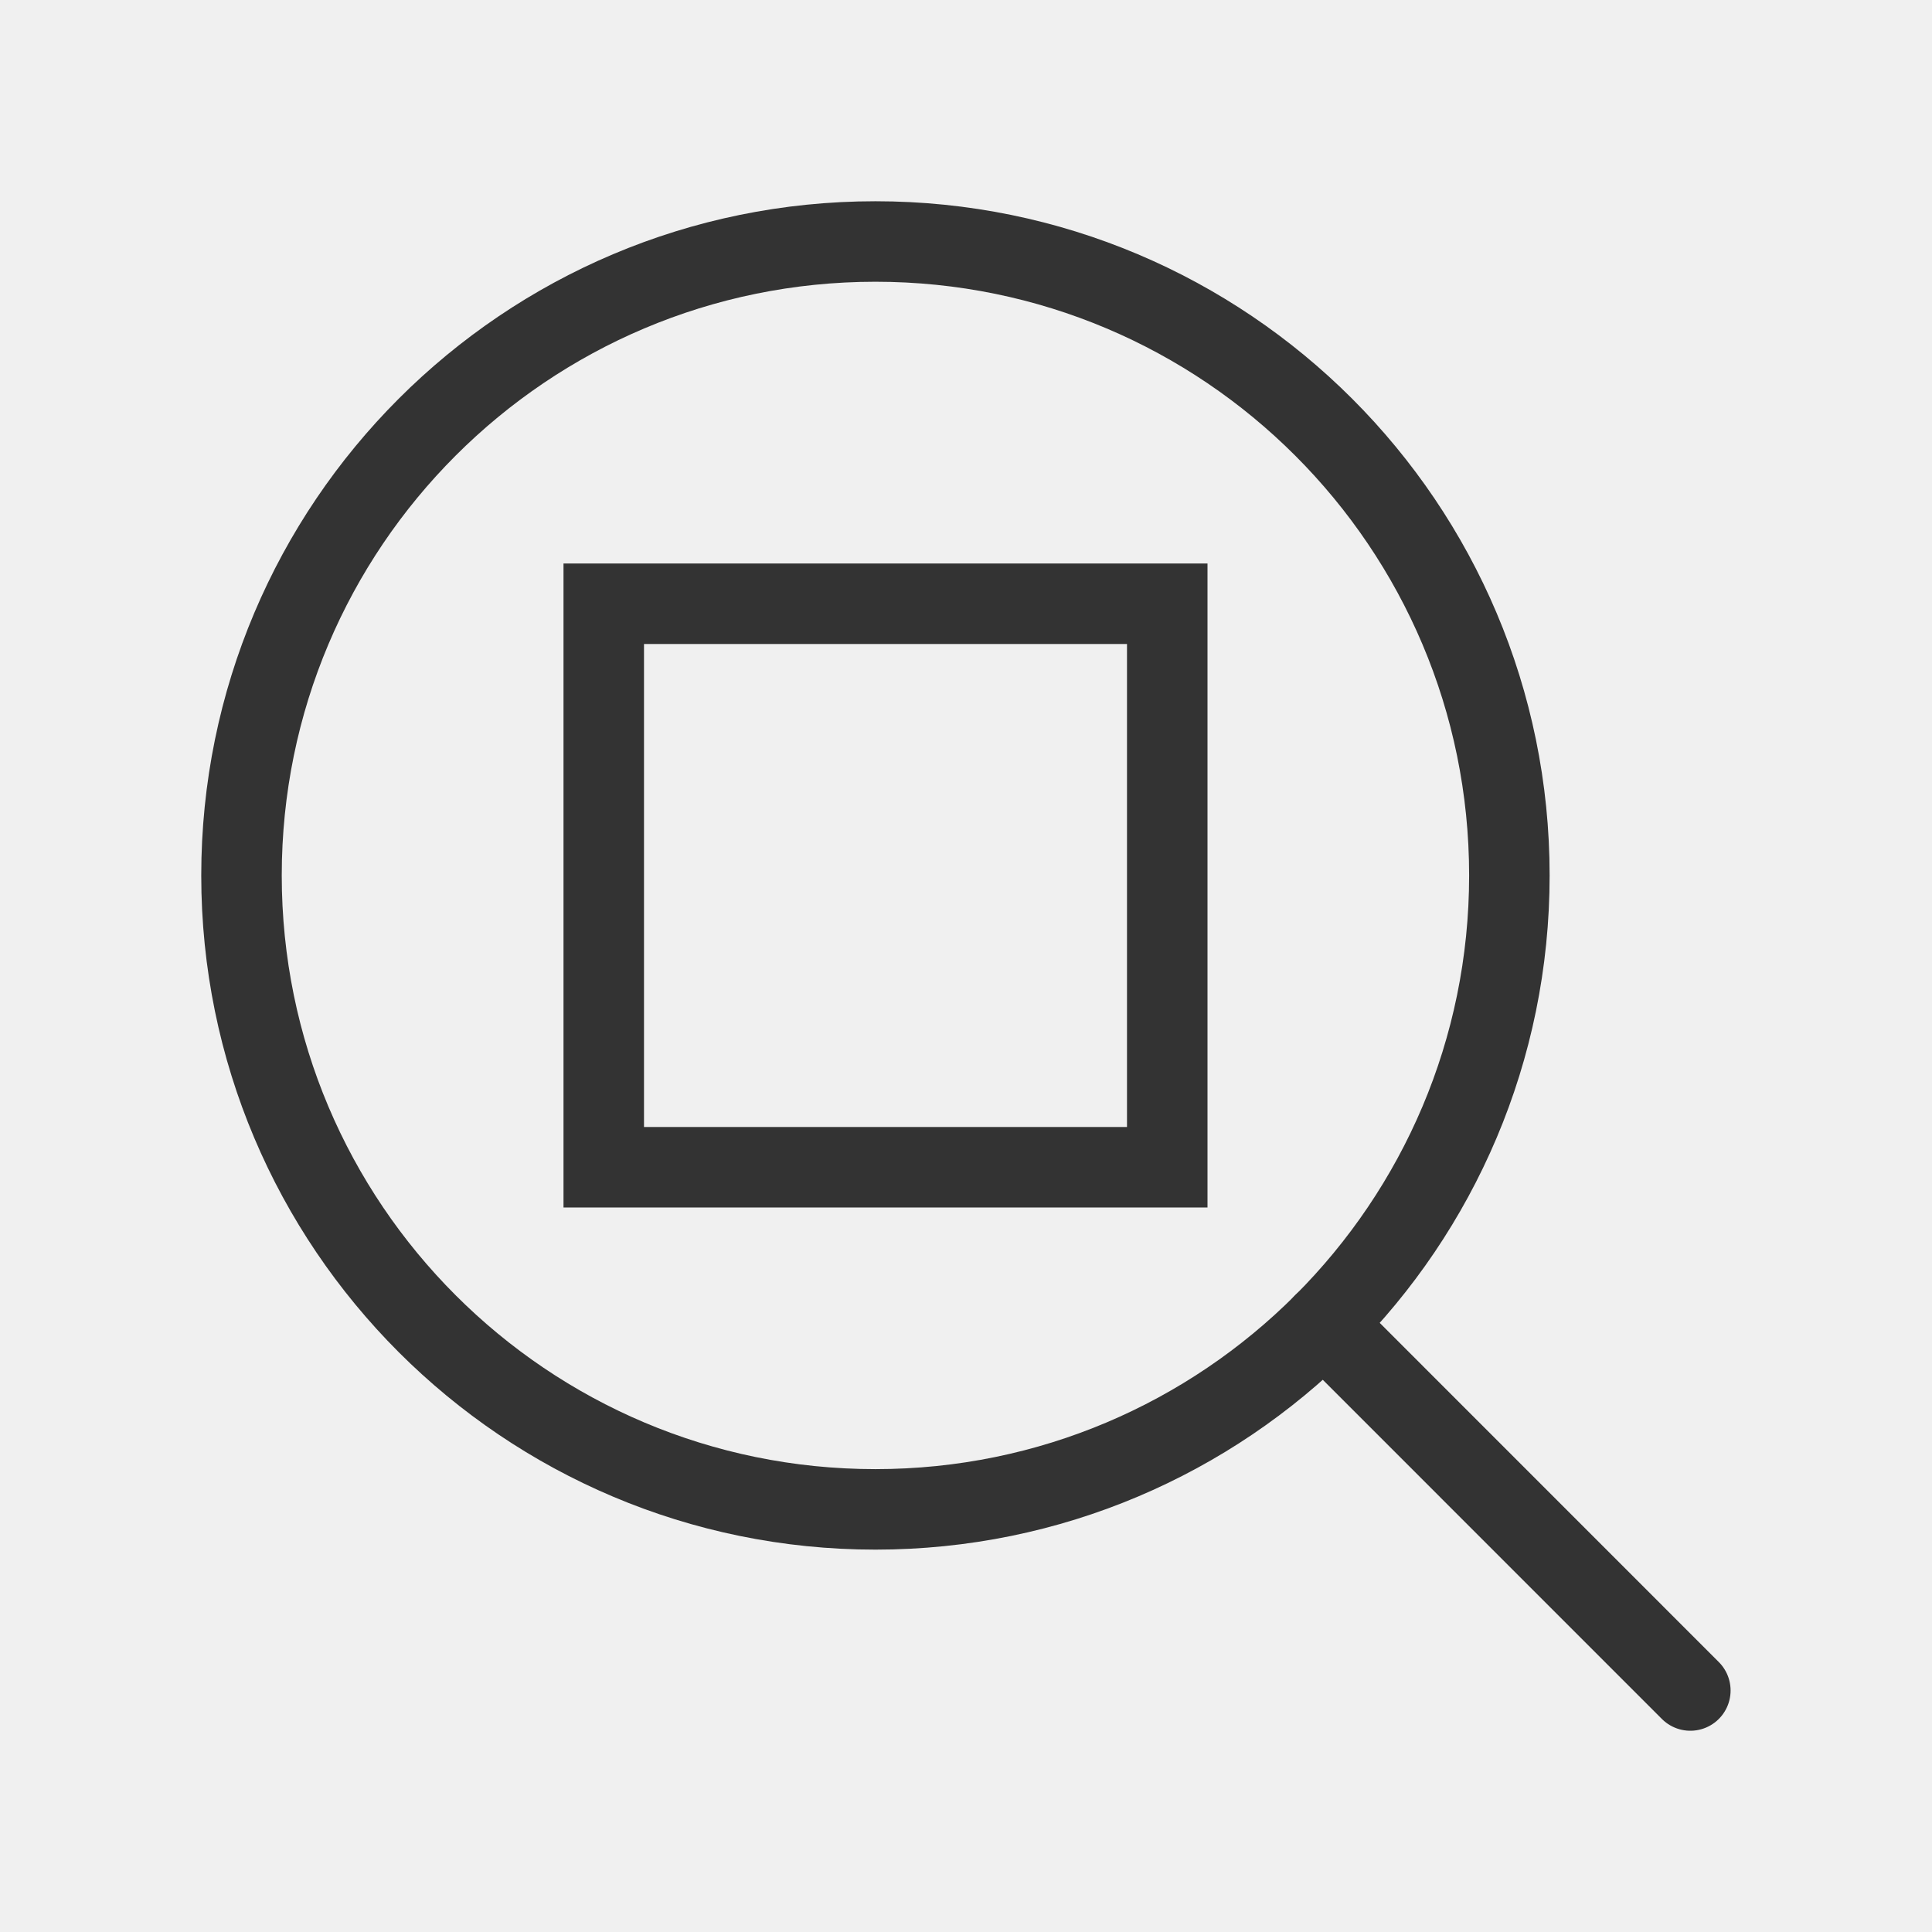
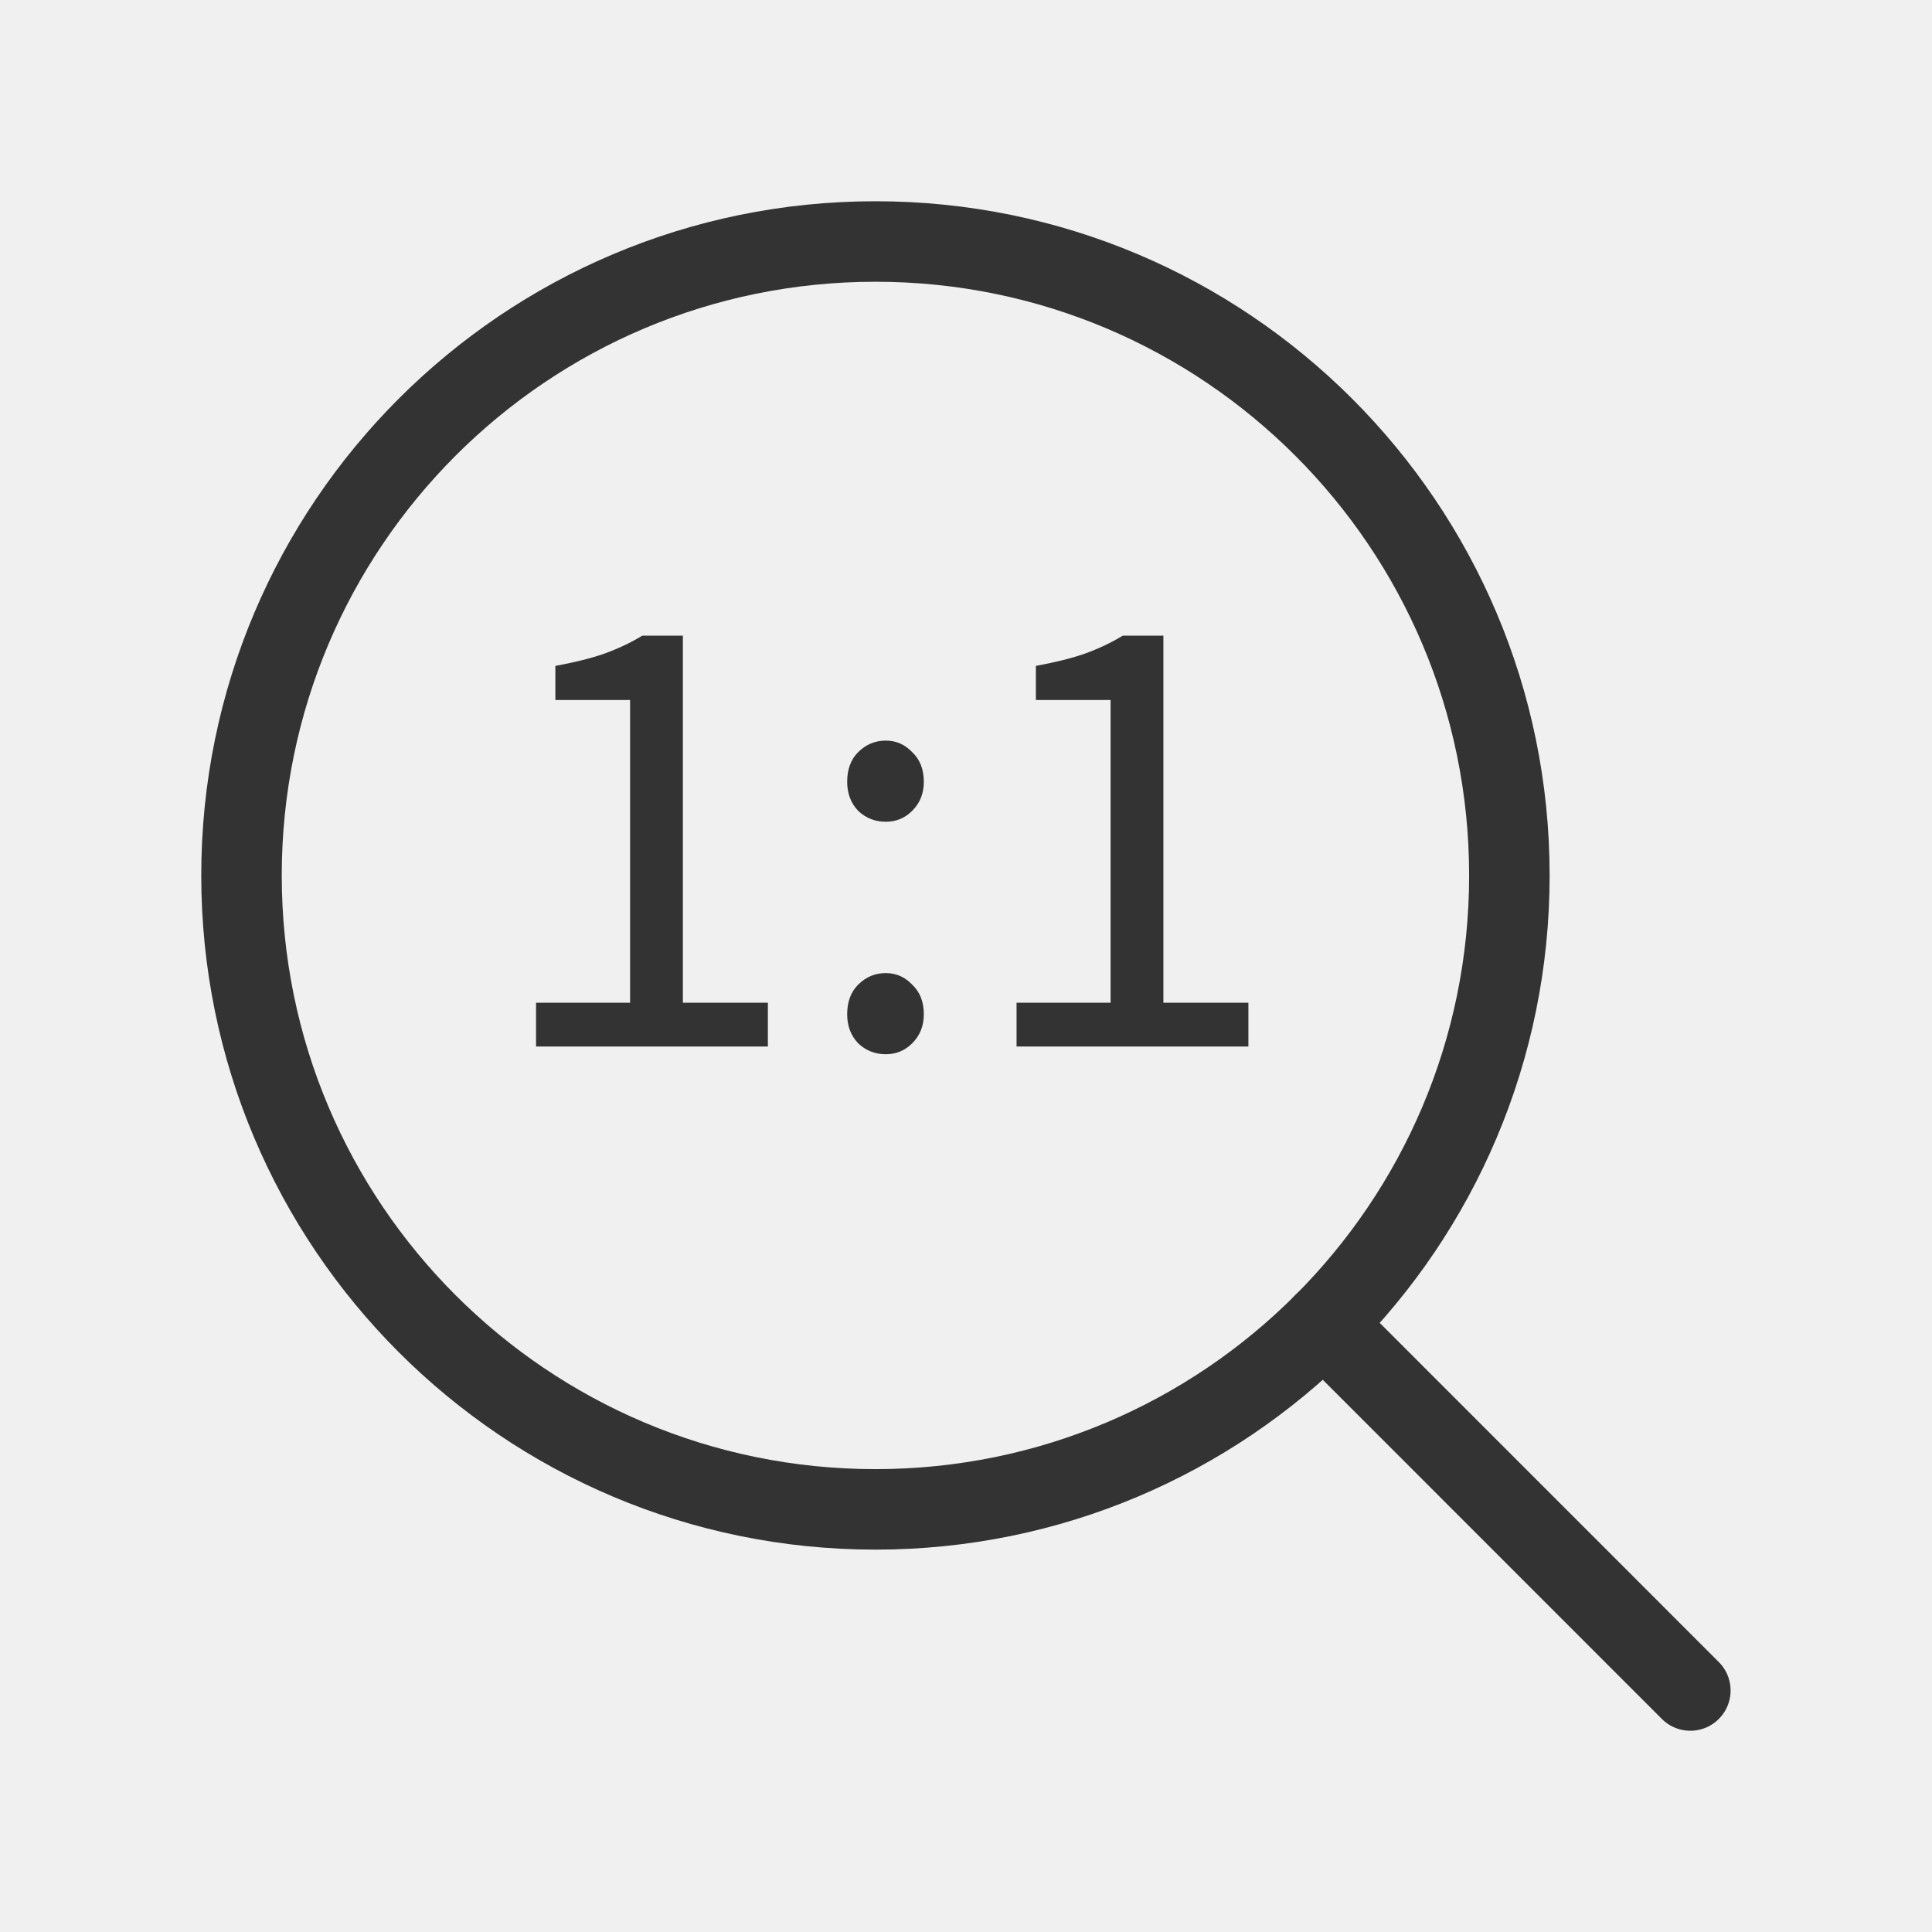
<svg xmlns="http://www.w3.org/2000/svg" width="24" height="24" viewBox="0 0 24 24" fill="none">
-   <g clip-path="url(#clip0_1211_20626)">
+   <g clip-path="url(#clip0_1211_20605)">
    <path d="M10.875 18.75C15.224 18.75 18.75 15.224 18.75 10.875C18.75 6.526 15.224 3 10.875 3C6.525 3 3 6.526 3 10.875C3 15.224 6.525 18.75 10.875 18.75Z" stroke="#333333" stroke-linecap="round" stroke-linejoin="round" />
    <path d="M16.442 16.443L20.998 21" stroke="#333333" stroke-linecap="round" stroke-linejoin="round" />
-     <rect x="7.5" y="7.5" width="7" height="7" stroke="#333333" />
+     <path d="M6.659 13V12.456H7.827V8.696H6.899V8.272C7.134 8.229 7.337 8.179 7.507 8.12C7.683 8.056 7.841 7.981 7.979 7.896H8.483V12.456H9.539V13H6.659Z" fill="#333333" />
+     <path d="M11.004 10.208C10.87 10.208 10.756 10.163 10.66 10.072C10.569 9.976 10.524 9.856 10.524 9.712C10.524 9.557 10.569 9.435 10.66 9.344C10.756 9.248 10.87 9.2 11.004 9.2C11.132 9.2 11.241 9.248 11.332 9.344C11.428 9.435 11.476 9.557 11.476 9.712C11.476 9.856 11.428 9.976 11.332 10.072C11.241 10.163 11.132 10.208 11.004 10.208ZM11.004 13.096C10.87 13.096 10.756 13.051 10.66 12.96C10.569 12.864 10.524 12.744 10.524 12.6C10.524 12.445 10.569 12.323 10.66 12.232C10.756 12.136 10.87 12.088 11.004 12.088C11.132 12.088 11.241 12.136 11.332 12.232C11.428 12.323 11.476 12.445 11.476 12.6C11.476 12.744 11.428 12.864 11.332 12.96C11.241 13.051 11.132 13.096 11.004 13.096Z" fill="#333333" />
+     <path d="M12.628 13V12.456H13.796V8.696H12.868V8.272C13.103 8.229 13.305 8.179 13.476 8.12C13.652 8.056 13.809 7.981 13.948 7.896H14.452V12.456H15.508V13H12.628Z" fill="#333333" />
  </g>
  <defs>
-     <clipPath id="clip0_1211_20626">
+     <clipPath id="clip0_1211_20605">
      <rect width="24" height="24" fill="white" />
    </clipPath>
  </defs>
</svg>
